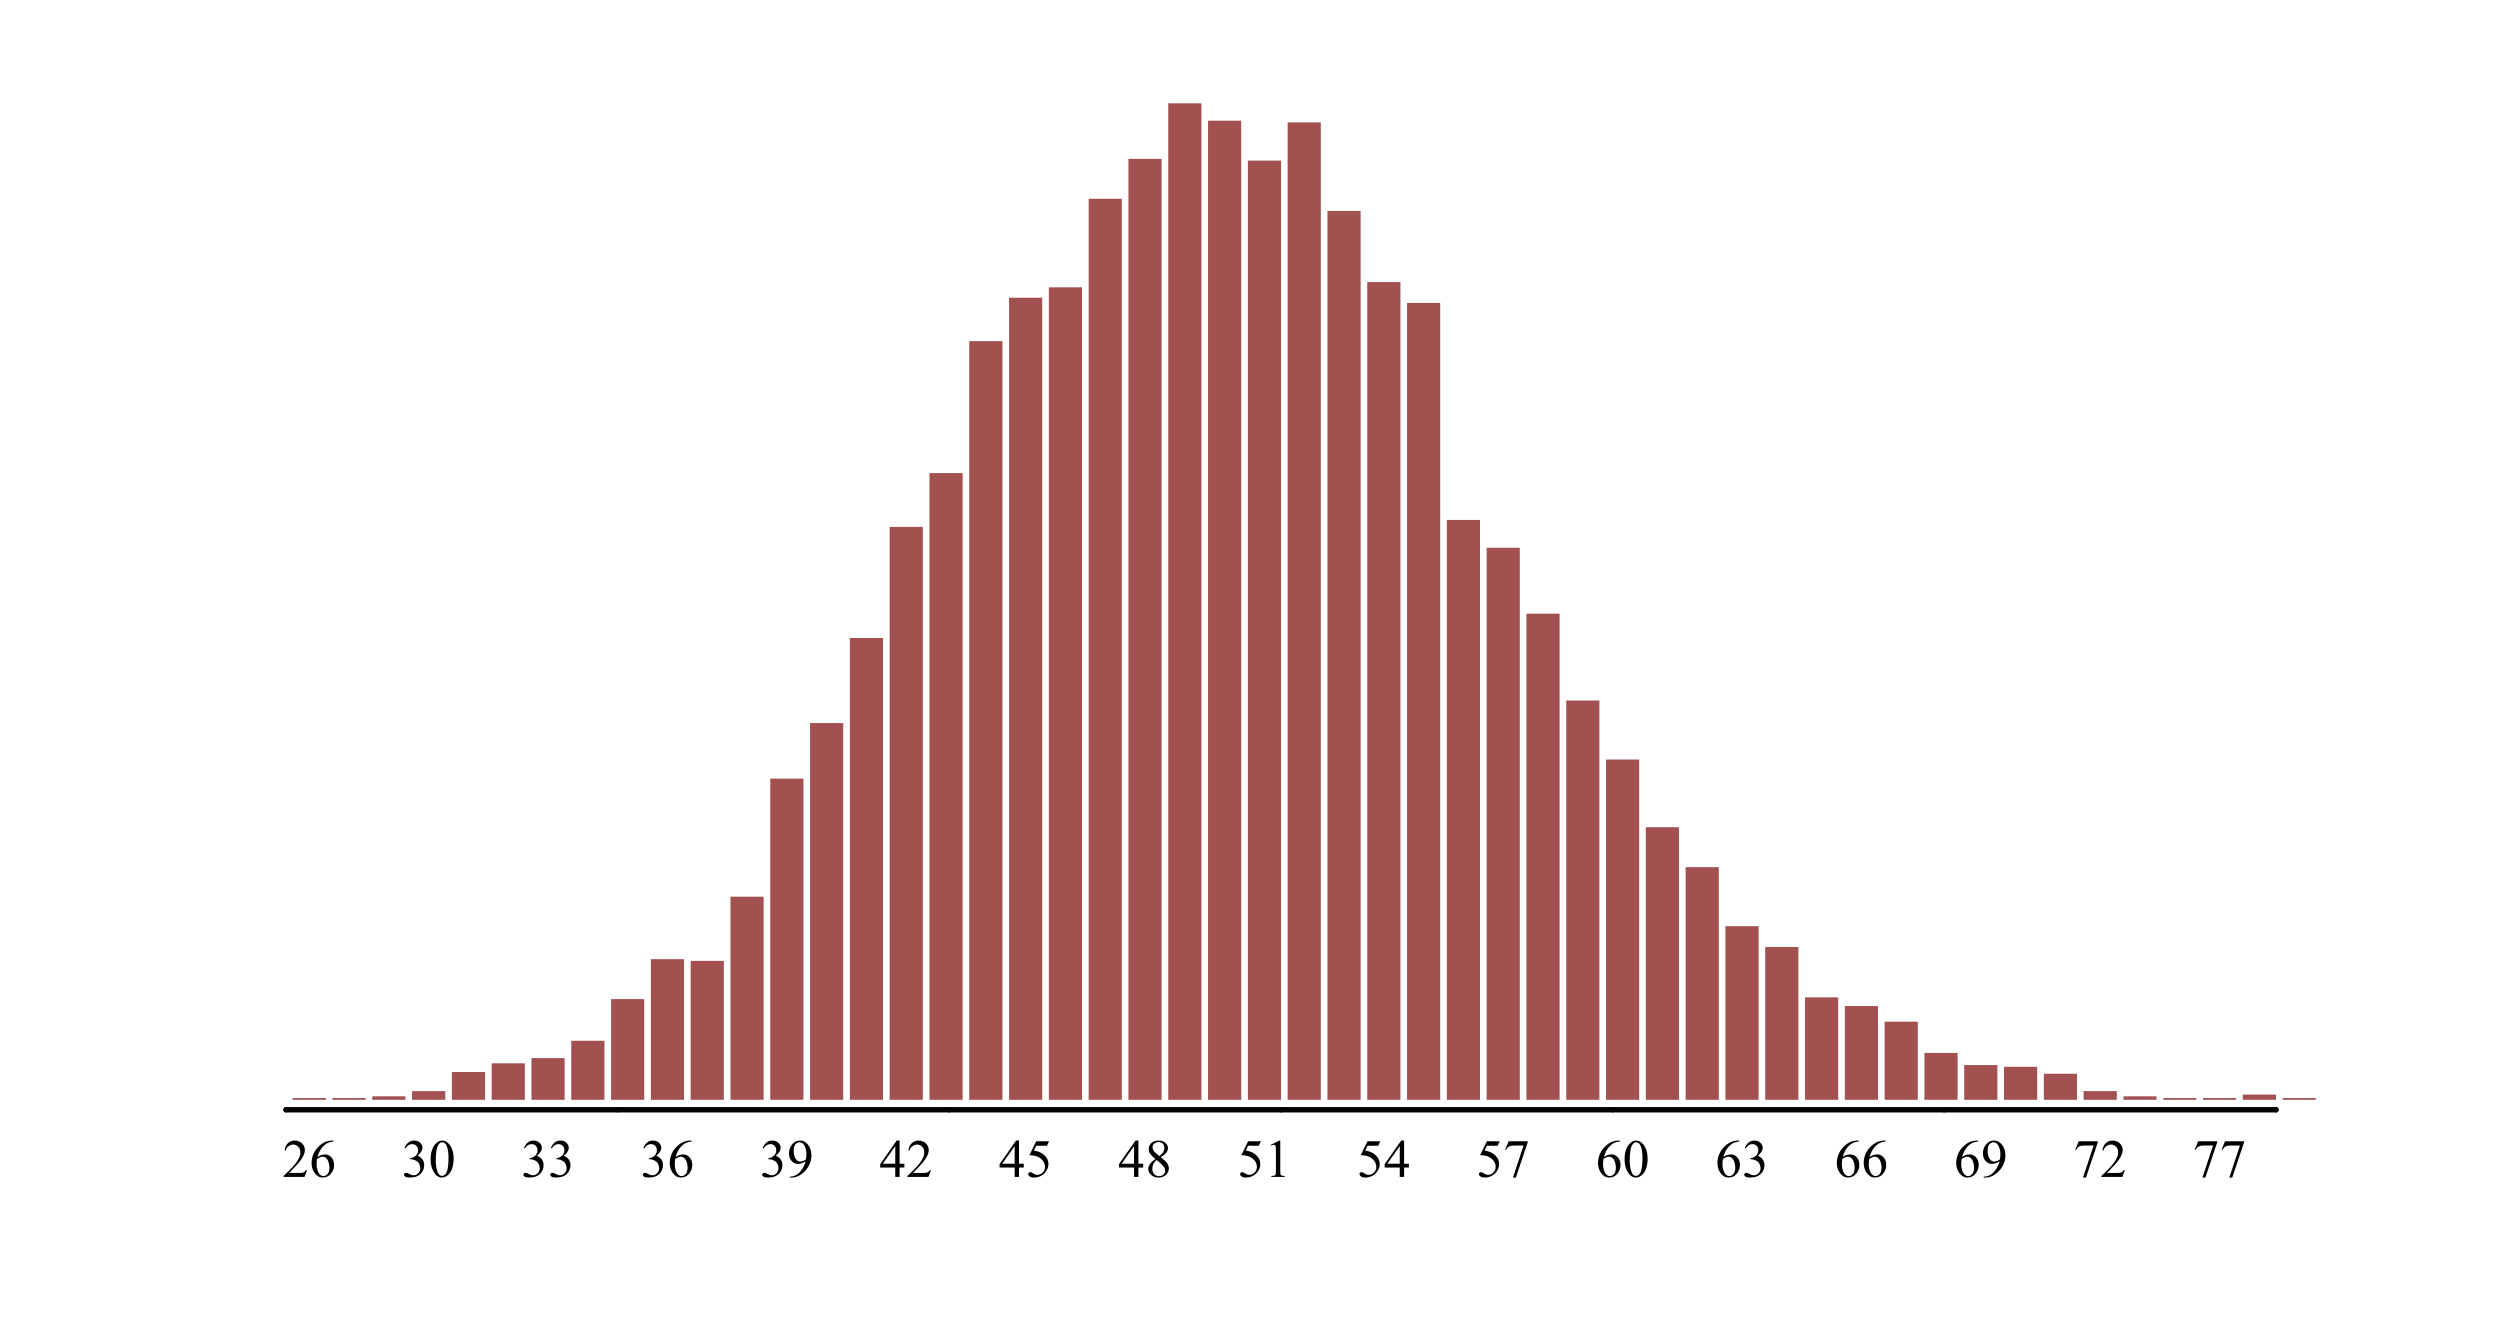
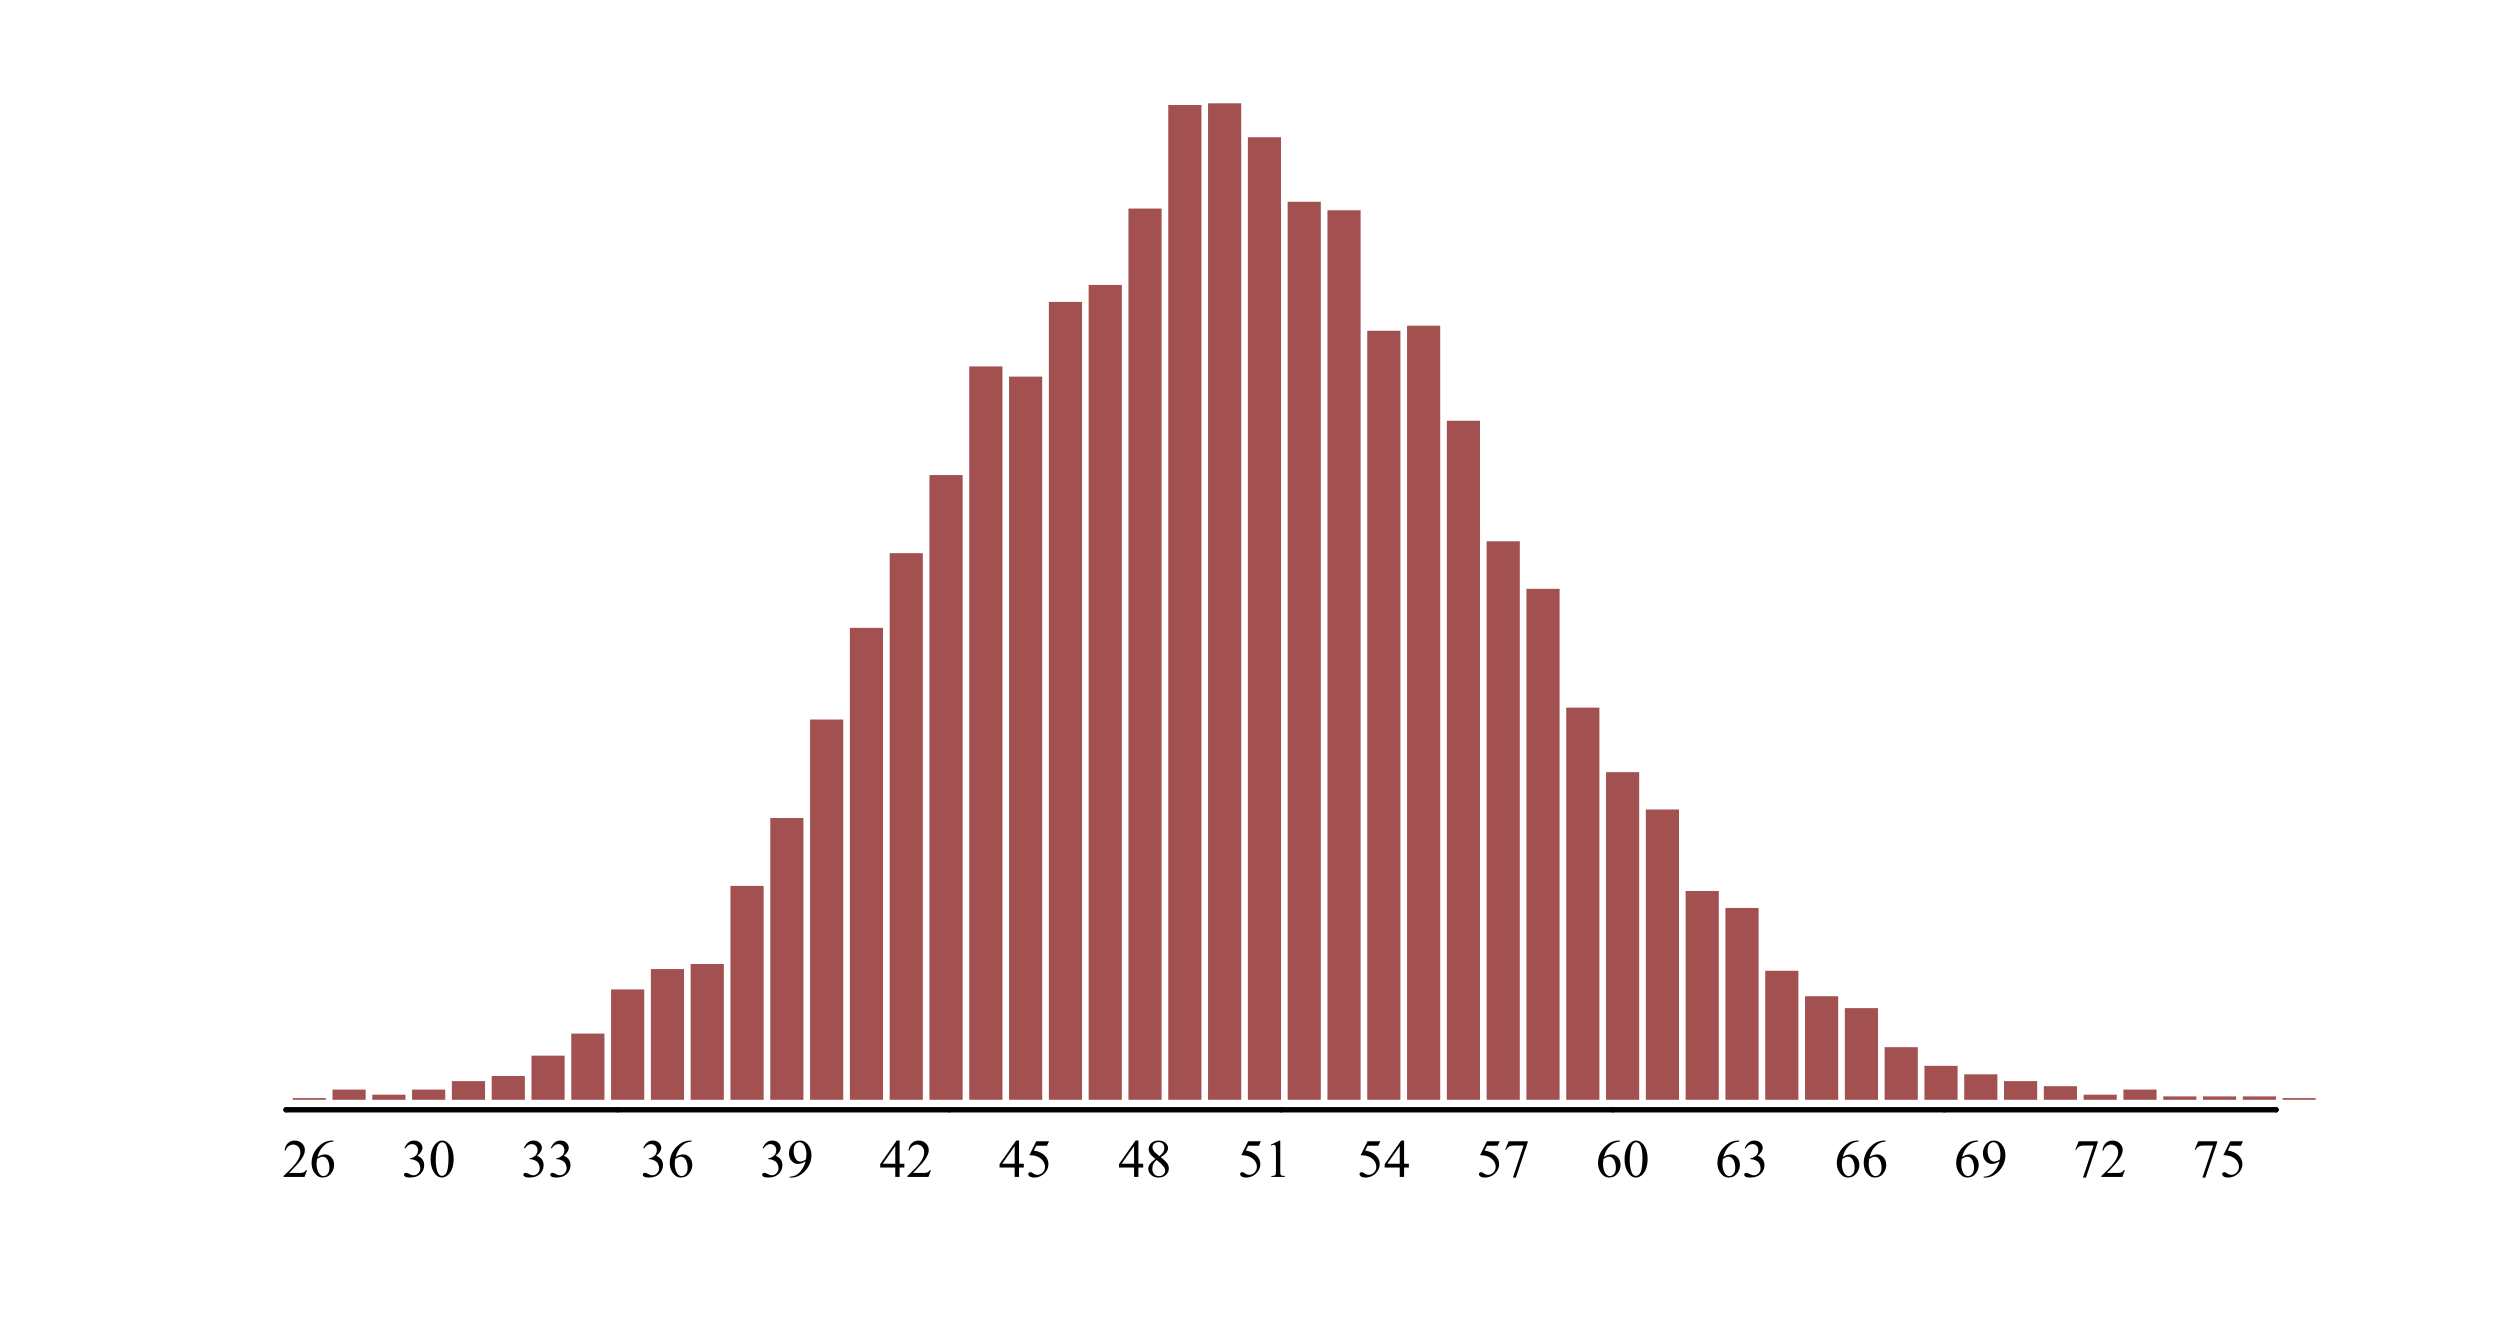
<svg xmlns="http://www.w3.org/2000/svg" xmlns:xlink="http://www.w3.org/1999/xlink" width="697pt" height="367pt" viewBox="0 0 697 367" version="1.1">
  <defs>
    <g>
      <symbol overflow="visible" id="glyph0-0">
        <path style="stroke:none;" d="M 2.078 0 L 2.078 -9.375 L 9.578 -9.375 L 9.578 0 Z M 2.312 -0.234 L 9.344 -0.234 L 9.344 -9.141 L 2.312 -9.141 Z M 2.312 -0.234 " />
      </symbol>
      <symbol overflow="visible" id="glyph0-1">
        <path style="stroke:none;" d="M 6.879 -1.91 L 6.18 0 L 0.32 0 L 0.32 -0.27 C 2.043 -1.84 3.258 -3.121 3.961 -4.121 C 4.664 -5.113 5.016 -6.027 5.016 -6.855 C 5.016 -7.484 4.82 -8 4.438 -8.406 C 4.047 -8.809 3.586 -9.012 3.055 -9.016 C 2.562 -9.012 2.125 -8.867 1.738 -8.586 C 1.348 -8.297 1.062 -7.879 0.879 -7.332 L 0.609 -7.332 C 0.727 -8.23 1.039 -8.926 1.547 -9.41 C 2.055 -9.895 2.684 -10.137 3.441 -10.137 C 4.246 -10.137 4.922 -9.875 5.461 -9.359 C 6 -8.84 6.27 -8.23 6.27 -7.531 C 6.27 -7.023 6.152 -6.52 5.918 -6.02 C 5.555 -5.227 4.969 -4.391 4.16 -3.508 C 2.941 -2.176 2.18 -1.375 1.883 -1.105 L 4.477 -1.105 C 5 -1.102 5.367 -1.121 5.582 -1.164 C 5.793 -1.199 5.984 -1.277 6.156 -1.402 C 6.324 -1.52 6.473 -1.691 6.605 -1.91 Z M 6.879 -1.91 " />
      </symbol>
      <symbol overflow="visible" id="glyph0-2">
        <path style="stroke:none;" d="M 6.723 -10.137 L 6.723 -9.867 C 6.074 -9.801 5.551 -9.672 5.145 -9.48 C 4.738 -9.285 4.336 -8.988 3.938 -8.598 C 3.539 -8.199 3.207 -7.758 2.945 -7.273 C 2.684 -6.785 2.465 -6.211 2.293 -5.543 C 2.992 -6.027 3.699 -6.27 4.41 -6.27 C 5.086 -6.27 5.672 -5.996 6.172 -5.449 C 6.668 -4.902 6.918 -4.199 6.922 -3.34 C 6.918 -2.508 6.668 -1.75 6.168 -1.07 C 5.559 -0.238 4.758 0.176 3.766 0.176 C 3.082 0.176 2.504 -0.047 2.035 -0.5 C 1.105 -1.367 0.645 -2.5 0.645 -3.898 C 0.645 -4.781 0.82 -5.625 1.18 -6.43 C 1.531 -7.227 2.043 -7.938 2.707 -8.562 C 3.367 -9.18 4 -9.598 4.605 -9.812 C 5.211 -10.027 5.773 -10.137 6.297 -10.137 Z M 2.168 -5.008 C 2.078 -4.348 2.031 -3.816 2.035 -3.414 C 2.031 -2.941 2.117 -2.434 2.293 -1.887 C 2.465 -1.336 2.727 -0.898 3.07 -0.578 C 3.316 -0.348 3.617 -0.234 3.977 -0.234 C 4.398 -0.234 4.777 -0.434 5.113 -0.836 C 5.445 -1.234 5.613 -1.805 5.617 -2.547 C 5.613 -3.379 5.445 -4.102 5.117 -4.715 C 4.781 -5.324 4.312 -5.629 3.707 -5.633 C 3.52 -5.629 3.32 -5.59 3.109 -5.516 C 2.895 -5.434 2.582 -5.266 2.168 -5.008 Z M 2.168 -5.008 " />
      </symbol>
      <symbol overflow="visible" id="glyph0-3">
        <path style="stroke:none;" d="M 0.762 -8.043 C 1.043 -8.711 1.398 -9.227 1.836 -9.59 C 2.266 -9.953 2.805 -10.137 3.449 -10.137 C 4.242 -10.137 4.852 -9.875 5.281 -9.359 C 5.602 -8.969 5.766 -8.559 5.766 -8.121 C 5.766 -7.398 5.309 -6.652 4.402 -5.883 C 5.008 -5.641 5.469 -5.297 5.785 -4.855 C 6.094 -4.406 6.25 -3.883 6.254 -3.289 C 6.25 -2.426 5.977 -1.684 5.434 -1.055 C 4.719 -0.234 3.688 0.176 2.336 0.176 C 1.664 0.176 1.207 0.094 0.969 -0.07 C 0.727 -0.234 0.609 -0.414 0.609 -0.609 C 0.609 -0.75 0.664 -0.871 0.781 -0.98 C 0.891 -1.082 1.031 -1.137 1.195 -1.141 C 1.312 -1.137 1.434 -1.117 1.566 -1.086 C 1.645 -1.055 1.832 -0.965 2.129 -0.816 C 2.418 -0.66 2.621 -0.57 2.738 -0.543 C 2.918 -0.484 3.113 -0.457 3.316 -0.461 C 3.816 -0.457 4.25 -0.648 4.617 -1.039 C 4.984 -1.422 5.168 -1.879 5.172 -2.41 C 5.168 -2.793 5.082 -3.172 4.914 -3.539 C 4.785 -3.812 4.645 -4.02 4.496 -4.16 C 4.285 -4.355 4 -4.531 3.633 -4.691 C 3.266 -4.848 2.891 -4.926 2.512 -4.93 L 2.277 -4.93 L 2.277 -5.148 C 2.66 -5.195 3.047 -5.336 3.438 -5.566 C 3.824 -5.793 4.105 -6.066 4.281 -6.395 C 4.457 -6.715 4.547 -7.07 4.547 -7.457 C 4.547 -7.957 4.387 -8.363 4.074 -8.676 C 3.754 -8.984 3.363 -9.141 2.898 -9.141 C 2.141 -9.141 1.508 -8.734 1.004 -7.926 Z M 0.762 -8.043 " />
      </symbol>
      <symbol overflow="visible" id="glyph0-4">
        <path style="stroke:none;" d="M 0.543 -4.906 C 0.539 -6.035 0.711 -7.012 1.055 -7.832 C 1.395 -8.648 1.848 -9.258 2.418 -9.66 C 2.855 -9.977 3.309 -10.137 3.781 -10.137 C 4.539 -10.137 5.223 -9.746 5.828 -8.973 C 6.582 -8.008 6.961 -6.707 6.965 -5.062 C 6.961 -3.906 6.793 -2.926 6.465 -2.121 C 6.129 -1.316 5.707 -0.73 5.195 -0.367 C 4.676 -0.004 4.18 0.176 3.707 0.176 C 2.758 0.176 1.969 -0.383 1.34 -1.5 C 0.805 -2.441 0.539 -3.574 0.543 -4.906 Z M 1.977 -4.723 C 1.973 -3.355 2.145 -2.238 2.484 -1.375 C 2.758 -0.645 3.172 -0.281 3.727 -0.285 C 3.992 -0.281 4.266 -0.398 4.547 -0.641 C 4.828 -0.875 5.043 -1.273 5.191 -1.832 C 5.418 -2.668 5.531 -3.852 5.531 -5.383 C 5.531 -6.512 5.414 -7.457 5.18 -8.219 C 5 -8.777 4.77 -9.176 4.496 -9.41 C 4.293 -9.57 4.055 -9.648 3.773 -9.652 C 3.438 -9.648 3.141 -9.5 2.887 -9.207 C 2.531 -8.797 2.293 -8.16 2.168 -7.293 C 2.039 -6.422 1.973 -5.566 1.977 -4.723 Z M 1.977 -4.723 " />
      </symbol>
      <symbol overflow="visible" id="glyph0-5">
        <path style="stroke:none;" d="M 0.789 0.203 L 0.789 -0.066 C 1.422 -0.074 2.012 -0.223 2.562 -0.508 C 3.105 -0.793 3.637 -1.293 4.148 -2.008 C 4.656 -2.719 5.012 -3.504 5.215 -4.359 C 4.449 -3.863 3.754 -3.613 3.133 -3.617 C 2.434 -3.613 1.836 -3.883 1.34 -4.426 C 0.84 -4.965 0.59 -5.684 0.594 -6.578 C 0.59 -7.445 0.84 -8.219 1.34 -8.898 C 1.938 -9.723 2.723 -10.137 3.691 -10.137 C 4.504 -10.137 5.199 -9.797 5.785 -9.125 C 6.496 -8.289 6.855 -7.262 6.855 -6.035 C 6.855 -4.93 6.582 -3.898 6.043 -2.945 C 5.496 -1.988 4.742 -1.195 3.781 -0.57 C 2.992 -0.055 2.137 0.199 1.207 0.203 Z M 5.332 -4.898 C 5.418 -5.531 5.461 -6.039 5.465 -6.422 C 5.461 -6.895 5.379 -7.406 5.223 -7.957 C 5.059 -8.504 4.832 -8.922 4.535 -9.219 C 4.238 -9.508 3.902 -9.656 3.531 -9.66 C 3.094 -9.656 2.711 -9.461 2.387 -9.074 C 2.059 -8.68 1.898 -8.098 1.898 -7.332 C 1.898 -6.297 2.113 -5.492 2.547 -4.914 C 2.863 -4.492 3.254 -4.281 3.719 -4.285 C 3.941 -4.281 4.207 -4.336 4.52 -4.445 C 4.824 -4.551 5.098 -4.703 5.332 -4.898 Z M 5.332 -4.898 " />
      </symbol>
      <symbol overflow="visible" id="glyph0-6">
        <path style="stroke:none;" d="M 6.98 -3.664 L 6.98 -2.621 L 5.648 -2.621 L 5.648 0 L 4.438 0 L 4.438 -2.621 L 0.234 -2.621 L 0.234 -3.559 L 4.84 -10.137 L 5.648 -10.137 L 5.648 -3.664 Z M 4.438 -3.664 L 4.438 -8.59 L 0.953 -3.664 Z M 4.438 -3.664 " />
      </symbol>
      <symbol overflow="visible" id="glyph0-7">
        <path style="stroke:none;" d="M 6.512 -9.93 L 5.941 -8.688 L 2.953 -8.688 L 2.301 -7.352 C 3.594 -7.16 4.617 -6.68 5.375 -5.91 C 6.023 -5.242 6.352 -4.461 6.352 -3.566 C 6.352 -3.039 6.242 -2.555 6.031 -2.113 C 5.812 -1.668 5.547 -1.289 5.227 -0.98 C 4.906 -0.664 4.547 -0.414 4.152 -0.227 C 3.59 0.043 3.016 0.176 2.426 0.176 C 1.828 0.176 1.395 0.074 1.125 -0.129 C 0.852 -0.332 0.715 -0.555 0.719 -0.797 C 0.715 -0.934 0.77 -1.055 0.887 -1.16 C 0.996 -1.266 1.141 -1.316 1.312 -1.32 C 1.438 -1.316 1.547 -1.297 1.645 -1.262 C 1.738 -1.219 1.902 -1.121 2.133 -0.961 C 2.496 -0.703 2.867 -0.574 3.246 -0.578 C 3.816 -0.574 4.316 -0.789 4.75 -1.227 C 5.18 -1.656 5.395 -2.184 5.398 -2.805 C 5.395 -3.402 5.203 -3.961 4.82 -4.484 C 4.434 -5 3.902 -5.402 3.223 -5.691 C 2.691 -5.906 1.965 -6.035 1.047 -6.07 L 2.953 -9.93 Z M 6.512 -9.93 " />
      </symbol>
      <symbol overflow="visible" id="glyph0-8">
        <path style="stroke:none;" d="M 2.879 -5.004 C 2.09 -5.645 1.586 -6.16 1.359 -6.555 C 1.133 -6.941 1.02 -7.348 1.02 -7.77 C 1.02 -8.414 1.266 -8.969 1.766 -9.438 C 2.258 -9.902 2.922 -10.137 3.75 -10.137 C 4.551 -10.137 5.195 -9.918 5.684 -9.484 C 6.168 -9.047 6.41 -8.551 6.414 -8 C 6.41 -7.625 6.277 -7.246 6.02 -6.863 C 5.754 -6.473 5.207 -6.02 4.371 -5.5 C 5.23 -4.832 5.797 -4.309 6.078 -3.934 C 6.445 -3.434 6.633 -2.91 6.637 -2.359 C 6.633 -1.66 6.367 -1.062 5.836 -0.566 C 5.305 -0.07 4.605 0.176 3.742 0.176 C 2.797 0.176 2.062 -0.117 1.539 -0.711 C 1.113 -1.18 0.902 -1.699 0.906 -2.262 C 0.902 -2.699 1.051 -3.133 1.348 -3.57 C 1.645 -4 2.152 -4.48 2.879 -5.004 Z M 4.027 -5.785 C 4.609 -6.309 4.98 -6.727 5.141 -7.035 C 5.293 -7.336 5.371 -7.68 5.375 -8.07 C 5.371 -8.578 5.227 -8.98 4.941 -9.273 C 4.652 -9.562 4.262 -9.707 3.766 -9.711 C 3.262 -9.707 2.855 -9.562 2.547 -9.277 C 2.23 -8.988 2.074 -8.652 2.078 -8.27 C 2.074 -8.012 2.141 -7.758 2.273 -7.504 C 2.402 -7.25 2.586 -7.008 2.828 -6.781 Z M 3.223 -4.723 C 2.816 -4.379 2.516 -4.004 2.32 -3.605 C 2.125 -3.199 2.027 -2.766 2.027 -2.301 C 2.027 -1.668 2.199 -1.164 2.543 -0.785 C 2.887 -0.406 3.324 -0.215 3.859 -0.219 C 4.387 -0.215 4.809 -0.363 5.125 -0.664 C 5.441 -0.961 5.602 -1.324 5.602 -1.75 C 5.602 -2.098 5.508 -2.414 5.324 -2.695 C 4.977 -3.211 4.277 -3.887 3.223 -4.723 Z M 3.223 -4.723 " />
      </symbol>
      <symbol overflow="visible" id="glyph0-9">
        <path style="stroke:none;" d="M 1.758 -8.957 L 4.176 -10.137 L 4.418 -10.137 L 4.418 -1.75 C 4.418 -1.191 4.438 -0.844 4.484 -0.707 C 4.527 -0.57 4.625 -0.465 4.773 -0.395 C 4.918 -0.316 5.215 -0.277 5.668 -0.27 L 5.668 0 L 1.934 0 L 1.934 -0.27 C 2.402 -0.277 2.703 -0.316 2.84 -0.391 C 2.977 -0.461 3.07 -0.555 3.125 -0.676 C 3.176 -0.793 3.203 -1.152 3.207 -1.75 L 3.207 -7.113 C 3.203 -7.832 3.18 -8.293 3.133 -8.504 C 3.098 -8.656 3.035 -8.773 2.945 -8.848 C 2.855 -8.918 2.746 -8.953 2.621 -8.957 C 2.438 -8.953 2.188 -8.879 1.867 -8.73 Z M 1.758 -8.957 " />
      </symbol>
      <symbol overflow="visible" id="glyph0-10">
        <path style="stroke:none;" d="M 1.508 -9.93 L 6.832 -9.93 L 6.832 -9.652 L 3.523 0.203 L 2.703 0.203 L 5.668 -8.738 L 2.938 -8.738 C 2.383 -8.734 1.992 -8.668 1.758 -8.539 C 1.344 -8.312 1.012 -7.969 0.77 -7.5 L 0.555 -7.582 Z M 1.508 -9.93 " />
      </symbol>
    </g>
  </defs>
  <g id="surface89">
    <rect x="0" y="0" width="697" height="367" style="fill:rgb(100%,100%,100%);fill-opacity:1;stroke:none;" />
-     <path style=" stroke:none;fill-rule:nonzero;fill:rgb(63.529%,31.373%,31.373%);fill-opacity:1;" d="M 81.602 306.621 L 90.848 306.621 L 90.848 306.137 L 81.602 306.137 Z M 81.602 306.621 " />
-     <path style=" stroke:none;fill-rule:nonzero;fill:rgb(63.529%,31.373%,31.373%);fill-opacity:1;" d="M 92.699 306.621 L 101.945 306.621 L 101.945 306.137 L 92.699 306.137 Z M 92.699 306.621 " />
-     <path style=" stroke:none;fill-rule:nonzero;fill:rgb(63.529%,31.373%,31.373%);fill-opacity:1;" d="M 103.793 306.621 L 113.039 306.621 L 113.039 305.652 L 103.793 305.652 Z M 103.793 306.621 " />
-     <path style=" stroke:none;fill-rule:nonzero;fill:rgb(63.529%,31.373%,31.373%);fill-opacity:1;" d="M 114.891 306.621 L 124.137 306.621 L 124.137 304.199 L 114.891 304.199 Z M 114.891 306.621 " />
-     <path style=" stroke:none;fill-rule:nonzero;fill:rgb(63.529%,31.373%,31.373%);fill-opacity:1;" d="M 125.984 306.621 L 135.23 306.621 L 135.23 298.875 L 125.984 298.875 Z M 125.984 306.621 " />
-     <path style=" stroke:none;fill-rule:nonzero;fill:rgb(63.529%,31.373%,31.373%);fill-opacity:1;" d="M 137.082 306.621 L 146.328 306.621 L 146.328 296.457 L 137.082 296.457 Z M 137.082 306.621 " />
-     <path style=" stroke:none;fill-rule:nonzero;fill:rgb(63.529%,31.373%,31.373%);fill-opacity:1;" d="M 148.176 306.621 L 157.422 306.621 L 157.422 295.004 L 148.176 295.004 Z M 148.176 306.621 " />
-     <path style=" stroke:none;fill-rule:nonzero;fill:rgb(63.529%,31.373%,31.373%);fill-opacity:1;" d="M 159.273 306.621 L 168.52 306.621 L 168.52 290.164 L 159.273 290.164 Z M 159.273 306.621 " />
-     <path style=" stroke:none;fill-rule:nonzero;fill:rgb(63.529%,31.373%,31.373%);fill-opacity:1;" d="M 170.367 306.621 L 179.613 306.621 L 179.613 278.547 L 170.367 278.547 Z M 170.367 306.621 " />
-     <path style=" stroke:none;fill-rule:nonzero;fill:rgb(63.529%,31.373%,31.373%);fill-opacity:1;" d="M 181.465 306.621 L 190.711 306.621 L 190.711 267.418 L 181.465 267.418 Z M 181.465 306.621 " />
-     <path style=" stroke:none;fill-rule:nonzero;fill:rgb(63.529%,31.373%,31.373%);fill-opacity:1;" d="M 192.559 306.621 L 201.805 306.621 L 201.805 267.898 L 192.559 267.898 Z M 192.559 306.621 " />
-     <path style=" stroke:none;fill-rule:nonzero;fill:rgb(63.529%,31.373%,31.373%);fill-opacity:1;" d="M 203.656 306.621 L 212.902 306.621 L 212.902 249.992 L 203.656 249.992 Z M 203.656 306.621 " />
-     <path style=" stroke:none;fill-rule:nonzero;fill:rgb(63.529%,31.373%,31.373%);fill-opacity:1;" d="M 214.75 306.621 L 223.996 306.621 L 223.996 217.078 L 214.75 217.078 Z M 214.75 306.621 " />
-     <path style=" stroke:none;fill-rule:nonzero;fill:rgb(63.529%,31.373%,31.373%);fill-opacity:1;" d="M 225.848 306.621 L 235.094 306.621 L 235.094 201.59 L 225.848 201.59 Z M 225.848 306.621 " />
-     <path style=" stroke:none;fill-rule:nonzero;fill:rgb(63.529%,31.373%,31.373%);fill-opacity:1;" d="M 236.941 306.621 L 246.188 306.621 L 246.188 177.875 L 236.941 177.875 Z M 236.941 306.621 " />
-     <path style=" stroke:none;fill-rule:nonzero;fill:rgb(63.529%,31.373%,31.373%);fill-opacity:1;" d="M 248.039 306.621 L 257.285 306.621 L 257.285 146.898 L 248.039 146.898 Z M 248.039 306.621 " />
-     <path style=" stroke:none;fill-rule:nonzero;fill:rgb(63.529%,31.373%,31.373%);fill-opacity:1;" d="M 259.133 306.621 L 268.379 306.621 L 268.379 131.895 L 259.133 131.895 Z M 259.133 306.621 " />
-     <path style=" stroke:none;fill-rule:nonzero;fill:rgb(63.529%,31.373%,31.373%);fill-opacity:1;" d="M 270.23 306.621 L 279.477 306.621 L 279.477 95.109 L 270.23 95.109 Z M 270.23 306.621 " />
-     <path style=" stroke:none;fill-rule:nonzero;fill:rgb(63.529%,31.373%,31.373%);fill-opacity:1;" d="M 281.324 306.621 L 290.57 306.621 L 290.57 83.008 L 281.324 83.008 Z M 281.324 306.621 " />
-     <path style=" stroke:none;fill-rule:nonzero;fill:rgb(63.529%,31.373%,31.373%);fill-opacity:1;" d="M 292.422 306.621 L 301.668 306.621 L 301.668 80.105 L 292.422 80.105 Z M 292.422 306.621 " />
-     <path style=" stroke:none;fill-rule:nonzero;fill:rgb(63.529%,31.373%,31.373%);fill-opacity:1;" d="M 303.52 306.621 L 312.766 306.621 L 312.766 55.418 L 303.52 55.418 Z M 303.52 306.621 " />
-     <path style=" stroke:none;fill-rule:nonzero;fill:rgb(63.529%,31.373%,31.373%);fill-opacity:1;" d="M 314.613 306.621 L 323.859 306.621 L 323.859 44.289 L 314.613 44.289 Z M 314.613 306.621 " />
-     <path style=" stroke:none;fill-rule:nonzero;fill:rgb(63.529%,31.373%,31.373%);fill-opacity:1;" d="M 325.711 306.621 L 334.957 306.621 L 334.957 28.801 L 325.711 28.801 Z M 325.711 306.621 " />
-     <path style=" stroke:none;fill-rule:nonzero;fill:rgb(63.529%,31.373%,31.373%);fill-opacity:1;" d="M 336.805 306.621 L 346.051 306.621 L 346.051 33.641 L 336.805 33.641 Z M 336.805 306.621 " />
-     <path style=" stroke:none;fill-rule:nonzero;fill:rgb(63.529%,31.373%,31.373%);fill-opacity:1;" d="M 347.902 306.621 L 357.148 306.621 L 357.148 44.773 L 347.902 44.773 Z M 347.902 306.621 " />
-     <path style=" stroke:none;fill-rule:nonzero;fill:rgb(63.529%,31.373%,31.373%);fill-opacity:1;" d="M 358.996 306.621 L 368.242 306.621 L 368.242 34.125 L 358.996 34.125 Z M 358.996 306.621 " />
-     <path style=" stroke:none;fill-rule:nonzero;fill:rgb(63.529%,31.373%,31.373%);fill-opacity:1;" d="M 370.094 306.621 L 379.34 306.621 L 379.34 58.809 L 370.094 58.809 Z M 370.094 306.621 " />
-     <path style=" stroke:none;fill-rule:nonzero;fill:rgb(63.529%,31.373%,31.373%);fill-opacity:1;" d="M 381.188 306.621 L 390.434 306.621 L 390.434 78.652 L 381.188 78.652 Z M 381.188 306.621 " />
-     <path style=" stroke:none;fill-rule:nonzero;fill:rgb(63.529%,31.373%,31.373%);fill-opacity:1;" d="M 392.285 306.621 L 401.531 306.621 L 401.531 84.461 L 392.285 84.461 Z M 392.285 306.621 " />
-     <path style=" stroke:none;fill-rule:nonzero;fill:rgb(63.529%,31.373%,31.373%);fill-opacity:1;" d="M 403.379 306.621 L 412.625 306.621 L 412.625 144.961 L 403.379 144.961 Z M 403.379 306.621 " />
-     <path style=" stroke:none;fill-rule:nonzero;fill:rgb(63.529%,31.373%,31.373%);fill-opacity:1;" d="M 414.477 306.621 L 423.723 306.621 L 423.723 152.707 L 414.477 152.707 Z M 414.477 306.621 " />
-     <path style=" stroke:none;fill-rule:nonzero;fill:rgb(63.529%,31.373%,31.373%);fill-opacity:1;" d="M 425.57 306.621 L 434.816 306.621 L 434.816 171.098 L 425.57 171.098 Z M 425.57 306.621 " />
-     <path style=" stroke:none;fill-rule:nonzero;fill:rgb(63.529%,31.373%,31.373%);fill-opacity:1;" d="M 436.668 306.621 L 445.914 306.621 L 445.914 195.297 L 436.668 195.297 Z M 436.668 306.621 " />
-     <path style=" stroke:none;fill-rule:nonzero;fill:rgb(63.529%,31.373%,31.373%);fill-opacity:1;" d="M 447.762 306.621 L 457.008 306.621 L 457.008 211.754 L 447.762 211.754 Z M 447.762 306.621 " />
-     <path style=" stroke:none;fill-rule:nonzero;fill:rgb(63.529%,31.373%,31.373%);fill-opacity:1;" d="M 458.859 306.621 L 468.105 306.621 L 468.105 230.633 L 458.859 230.633 Z M 458.859 306.621 " />
-     <path style=" stroke:none;fill-rule:nonzero;fill:rgb(63.529%,31.373%,31.373%);fill-opacity:1;" d="M 469.953 306.621 L 479.199 306.621 L 479.199 241.766 L 469.953 241.766 Z M 469.953 306.621 " />
-     <path style=" stroke:none;fill-rule:nonzero;fill:rgb(63.529%,31.373%,31.373%);fill-opacity:1;" d="M 481.051 306.621 L 490.297 306.621 L 490.297 258.219 L 481.051 258.219 Z M 481.051 306.621 " />
-     <path style=" stroke:none;fill-rule:nonzero;fill:rgb(63.529%,31.373%,31.373%);fill-opacity:1;" d="M 492.145 306.621 L 501.391 306.621 L 501.391 264.027 L 492.145 264.027 Z M 492.145 306.621 " />
-     <path style=" stroke:none;fill-rule:nonzero;fill:rgb(63.529%,31.373%,31.373%);fill-opacity:1;" d="M 503.242 306.621 L 512.488 306.621 L 512.488 278.066 L 503.242 278.066 Z M 503.242 306.621 " />
-     <path style=" stroke:none;fill-rule:nonzero;fill:rgb(63.529%,31.373%,31.373%);fill-opacity:1;" d="M 514.34 306.621 L 523.586 306.621 L 523.586 280.484 L 514.34 280.484 Z M 514.34 306.621 " />
-     <path style=" stroke:none;fill-rule:nonzero;fill:rgb(63.529%,31.373%,31.373%);fill-opacity:1;" d="M 525.434 306.621 L 534.68 306.621 L 534.68 284.84 L 525.434 284.84 Z M 525.434 306.621 " />
-     <path style=" stroke:none;fill-rule:nonzero;fill:rgb(63.529%,31.373%,31.373%);fill-opacity:1;" d="M 536.531 306.621 L 545.777 306.621 L 545.777 293.555 L 536.531 293.555 Z M 536.531 306.621 " />
-     <path style=" stroke:none;fill-rule:nonzero;fill:rgb(63.529%,31.373%,31.373%);fill-opacity:1;" d="M 547.625 306.621 L 556.871 306.621 L 556.871 296.941 L 547.625 296.941 Z M 547.625 306.621 " />
-     <path style=" stroke:none;fill-rule:nonzero;fill:rgb(63.529%,31.373%,31.373%);fill-opacity:1;" d="M 558.723 306.621 L 567.969 306.621 L 567.969 297.426 L 558.723 297.426 Z M 558.723 306.621 " />
-     <path style=" stroke:none;fill-rule:nonzero;fill:rgb(63.529%,31.373%,31.373%);fill-opacity:1;" d="M 569.816 306.621 L 579.062 306.621 L 579.062 299.359 L 569.816 299.359 Z M 569.816 306.621 " />
-     <path style=" stroke:none;fill-rule:nonzero;fill:rgb(63.529%,31.373%,31.373%);fill-opacity:1;" d="M 580.914 306.621 L 590.16 306.621 L 590.16 304.199 L 580.914 304.199 Z M 580.914 306.621 " />
-     <path style=" stroke:none;fill-rule:nonzero;fill:rgb(63.529%,31.373%,31.373%);fill-opacity:1;" d="M 592.008 306.621 L 601.254 306.621 L 601.254 305.652 L 592.008 305.652 Z M 592.008 306.621 " />
-     <path style=" stroke:none;fill-rule:nonzero;fill:rgb(63.529%,31.373%,31.373%);fill-opacity:1;" d="M 603.105 306.621 L 612.352 306.621 L 612.352 306.137 L 603.105 306.137 Z M 603.105 306.621 " />
-     <path style=" stroke:none;fill-rule:nonzero;fill:rgb(63.529%,31.373%,31.373%);fill-opacity:1;" d="M 614.199 306.621 L 623.445 306.621 L 623.445 306.137 L 614.199 306.137 Z M 614.199 306.621 " />
-     <path style=" stroke:none;fill-rule:nonzero;fill:rgb(63.529%,31.373%,31.373%);fill-opacity:1;" d="M 625.297 306.621 L 634.543 306.621 L 634.543 305.168 L 625.297 305.168 Z M 625.297 306.621 " />
-     <path style=" stroke:none;fill-rule:nonzero;fill:rgb(63.529%,31.373%,31.373%);fill-opacity:1;" d="M 636.391 306.621 L 645.637 306.621 L 645.637 306.137 L 636.391 306.137 Z M 636.391 306.621 " />
+     <path style=" stroke:none;fill-rule:nonzero;fill:rgb(63.529%,31.373%,31.373%);fill-opacity:1;" d="M 81.602 306.621 L 90.848 306.621 L 90.848 306.148 L 81.602 306.148 Z M 81.602 306.621 " />
+     <path style=" stroke:none;fill-rule:nonzero;fill:rgb(63.529%,31.373%,31.373%);fill-opacity:1;" d="M 92.699 306.621 L 101.945 306.621 L 101.945 303.781 L 92.699 303.781 Z M 92.699 306.621 " />
+     <path style=" stroke:none;fill-rule:nonzero;fill:rgb(63.529%,31.373%,31.373%);fill-opacity:1;" d="M 103.793 306.621 L 113.039 306.621 L 113.039 305.203 L 103.793 305.203 Z M 103.793 306.621 " />
+     <path style=" stroke:none;fill-rule:nonzero;fill:rgb(63.529%,31.373%,31.373%);fill-opacity:1;" d="M 114.891 306.621 L 124.137 306.621 L 124.137 303.781 L 114.891 303.781 Z M 114.891 306.621 " />
+     <path style=" stroke:none;fill-rule:nonzero;fill:rgb(63.529%,31.373%,31.373%);fill-opacity:1;" d="M 125.984 306.621 L 135.23 306.621 L 135.23 301.414 L 125.984 301.414 Z M 125.984 306.621 " />
+     <path style=" stroke:none;fill-rule:nonzero;fill:rgb(63.529%,31.373%,31.373%);fill-opacity:1;" d="M 137.082 306.621 L 146.328 306.621 L 146.328 299.996 L 137.082 299.996 Z M 137.082 306.621 " />
+     <path style=" stroke:none;fill-rule:nonzero;fill:rgb(63.529%,31.373%,31.373%);fill-opacity:1;" d="M 148.176 306.621 L 157.422 306.621 L 157.422 294.316 L 148.176 294.316 Z M 148.176 306.621 " />
+     <path style=" stroke:none;fill-rule:nonzero;fill:rgb(63.529%,31.373%,31.373%);fill-opacity:1;" d="M 159.273 306.621 L 168.52 306.621 L 168.52 288.164 L 159.273 288.164 Z M 159.273 306.621 " />
+     <path style=" stroke:none;fill-rule:nonzero;fill:rgb(63.529%,31.373%,31.373%);fill-opacity:1;" d="M 170.367 306.621 L 179.613 306.621 L 179.613 275.855 L 170.367 275.855 Z M 170.367 306.621 " />
+     <path style=" stroke:none;fill-rule:nonzero;fill:rgb(63.529%,31.373%,31.373%);fill-opacity:1;" d="M 181.465 306.621 L 190.711 306.621 L 190.711 270.176 L 181.465 270.176 Z M 181.465 306.621 " />
+     <path style=" stroke:none;fill-rule:nonzero;fill:rgb(63.529%,31.373%,31.373%);fill-opacity:1;" d="M 192.559 306.621 L 201.805 306.621 L 201.805 268.758 L 192.559 268.758 Z M 192.559 306.621 " />
+     <path style=" stroke:none;fill-rule:nonzero;fill:rgb(63.529%,31.373%,31.373%);fill-opacity:1;" d="M 203.656 306.621 L 212.902 306.621 L 212.902 246.988 L 203.656 246.988 Z M 203.656 306.621 " />
+     <path style=" stroke:none;fill-rule:nonzero;fill:rgb(63.529%,31.373%,31.373%);fill-opacity:1;" d="M 214.75 306.621 L 223.996 306.621 L 223.996 228.055 L 214.75 228.055 Z M 214.75 306.621 " />
+     <path style=" stroke:none;fill-rule:nonzero;fill:rgb(63.529%,31.373%,31.373%);fill-opacity:1;" d="M 225.848 306.621 L 235.094 306.621 L 235.094 200.605 L 225.848 200.605 Z M 225.848 306.621 " />
+     <path style=" stroke:none;fill-rule:nonzero;fill:rgb(63.529%,31.373%,31.373%);fill-opacity:1;" d="M 236.941 306.621 L 246.188 306.621 L 246.188 175.047 L 236.941 175.047 Z M 236.941 306.621 " />
+     <path style=" stroke:none;fill-rule:nonzero;fill:rgb(63.529%,31.373%,31.373%);fill-opacity:1;" d="M 248.039 306.621 L 257.285 306.621 L 257.285 154.223 L 248.039 154.223 Z M 248.039 306.621 " />
+     <path style=" stroke:none;fill-rule:nonzero;fill:rgb(63.529%,31.373%,31.373%);fill-opacity:1;" d="M 259.133 306.621 L 268.379 306.621 L 268.379 132.449 L 259.133 132.449 Z M 259.133 306.621 " />
+     <path style=" stroke:none;fill-rule:nonzero;fill:rgb(63.529%,31.373%,31.373%);fill-opacity:1;" d="M 270.23 306.621 L 279.477 306.621 L 279.477 102.16 L 270.23 102.16 Z M 270.23 306.621 " />
+     <path style=" stroke:none;fill-rule:nonzero;fill:rgb(63.529%,31.373%,31.373%);fill-opacity:1;" d="M 281.324 306.621 L 290.57 306.621 L 290.57 105 L 281.324 105 Z M 281.324 306.621 " />
+     <path style=" stroke:none;fill-rule:nonzero;fill:rgb(63.529%,31.373%,31.373%);fill-opacity:1;" d="M 292.422 306.621 L 301.668 306.621 L 301.668 84.176 L 292.422 84.176 Z M 292.422 306.621 " />
+     <path style=" stroke:none;fill-rule:nonzero;fill:rgb(63.529%,31.373%,31.373%);fill-opacity:1;" d="M 303.52 306.621 L 312.766 306.621 L 312.766 79.441 L 303.52 79.441 Z M 303.52 306.621 " />
+     <path style=" stroke:none;fill-rule:nonzero;fill:rgb(63.529%,31.373%,31.373%);fill-opacity:1;" d="M 314.613 306.621 L 323.859 306.621 L 323.859 58.145 L 314.613 58.145 Z M 314.613 306.621 " />
+     <path style=" stroke:none;fill-rule:nonzero;fill:rgb(63.529%,31.373%,31.373%);fill-opacity:1;" d="M 325.711 306.621 L 334.957 306.621 L 334.957 29.273 L 325.711 29.273 Z M 325.711 306.621 " />
+     <path style=" stroke:none;fill-rule:nonzero;fill:rgb(63.529%,31.373%,31.373%);fill-opacity:1;" d="M 336.805 306.621 L 346.051 306.621 L 346.051 28.801 L 336.805 28.801 Z M 336.805 306.621 " />
+     <path style=" stroke:none;fill-rule:nonzero;fill:rgb(63.529%,31.373%,31.373%);fill-opacity:1;" d="M 347.902 306.621 L 357.148 306.621 L 357.148 38.266 L 347.902 38.266 Z M 347.902 306.621 " />
+     <path style=" stroke:none;fill-rule:nonzero;fill:rgb(63.529%,31.373%,31.373%);fill-opacity:1;" d="M 358.996 306.621 L 368.242 306.621 L 368.242 56.25 L 358.996 56.25 Z M 358.996 306.621 " />
+     <path style=" stroke:none;fill-rule:nonzero;fill:rgb(63.529%,31.373%,31.373%);fill-opacity:1;" d="M 370.094 306.621 L 379.34 306.621 L 379.34 58.617 L 370.094 58.617 Z M 370.094 306.621 " />
+     <path style=" stroke:none;fill-rule:nonzero;fill:rgb(63.529%,31.373%,31.373%);fill-opacity:1;" d="M 381.188 306.621 L 390.434 306.621 L 390.434 92.219 L 381.188 92.219 Z M 381.188 306.621 " />
+     <path style=" stroke:none;fill-rule:nonzero;fill:rgb(63.529%,31.373%,31.373%);fill-opacity:1;" d="M 392.285 306.621 L 401.531 306.621 L 401.531 90.801 L 392.285 90.801 Z M 392.285 306.621 " />
+     <path style=" stroke:none;fill-rule:nonzero;fill:rgb(63.529%,31.373%,31.373%);fill-opacity:1;" d="M 403.379 306.621 L 412.625 306.621 L 412.625 117.305 L 403.379 117.305 Z M 403.379 306.621 " />
+     <path style=" stroke:none;fill-rule:nonzero;fill:rgb(63.529%,31.373%,31.373%);fill-opacity:1;" d="M 414.477 306.621 L 423.723 306.621 L 423.723 150.91 L 414.477 150.91 Z M 414.477 306.621 " />
+     <path style=" stroke:none;fill-rule:nonzero;fill:rgb(63.529%,31.373%,31.373%);fill-opacity:1;" d="M 425.57 306.621 L 434.816 306.621 L 434.816 164.16 L 425.57 164.16 Z M 425.57 306.621 " />
+     <path style=" stroke:none;fill-rule:nonzero;fill:rgb(63.529%,31.373%,31.373%);fill-opacity:1;" d="M 436.668 306.621 L 445.914 306.621 L 445.914 197.289 L 436.668 197.289 Z M 436.668 306.621 " />
+     <path style=" stroke:none;fill-rule:nonzero;fill:rgb(63.529%,31.373%,31.373%);fill-opacity:1;" d="M 447.762 306.621 L 457.008 306.621 L 457.008 215.277 L 447.762 215.277 Z M 447.762 306.621 " />
+     <path style=" stroke:none;fill-rule:nonzero;fill:rgb(63.529%,31.373%,31.373%);fill-opacity:1;" d="M 458.859 306.621 L 468.105 306.621 L 468.105 225.688 L 458.859 225.688 Z M 458.859 306.621 " />
+     <path style=" stroke:none;fill-rule:nonzero;fill:rgb(63.529%,31.373%,31.373%);fill-opacity:1;" d="M 469.953 306.621 L 479.199 306.621 L 479.199 248.406 L 469.953 248.406 Z M 469.953 306.621 " />
+     <path style=" stroke:none;fill-rule:nonzero;fill:rgb(63.529%,31.373%,31.373%);fill-opacity:1;" d="M 481.051 306.621 L 490.297 306.621 L 490.297 253.141 L 481.051 253.141 Z M 481.051 306.621 " />
+     <path style=" stroke:none;fill-rule:nonzero;fill:rgb(63.529%,31.373%,31.373%);fill-opacity:1;" d="M 492.145 306.621 L 501.391 306.621 L 501.391 270.652 L 492.145 270.652 Z M 492.145 306.621 " />
+     <path style=" stroke:none;fill-rule:nonzero;fill:rgb(63.529%,31.373%,31.373%);fill-opacity:1;" d="M 503.242 306.621 L 512.488 306.621 L 512.488 277.75 L 503.242 277.75 Z M 503.242 306.621 " />
+     <path style=" stroke:none;fill-rule:nonzero;fill:rgb(63.529%,31.373%,31.373%);fill-opacity:1;" d="M 514.34 306.621 L 523.586 306.621 L 523.586 281.062 L 514.34 281.062 Z M 514.34 306.621 " />
+     <path style=" stroke:none;fill-rule:nonzero;fill:rgb(63.529%,31.373%,31.373%);fill-opacity:1;" d="M 525.434 306.621 L 534.68 306.621 L 534.68 291.949 L 525.434 291.949 Z M 525.434 306.621 " />
+     <path style=" stroke:none;fill-rule:nonzero;fill:rgb(63.529%,31.373%,31.373%);fill-opacity:1;" d="M 536.531 306.621 L 545.777 306.621 L 545.777 297.156 L 536.531 297.156 Z M 536.531 306.621 " />
+     <path style=" stroke:none;fill-rule:nonzero;fill:rgb(63.529%,31.373%,31.373%);fill-opacity:1;" d="M 547.625 306.621 L 556.871 306.621 L 556.871 299.523 L 547.625 299.523 Z M 547.625 306.621 " />
+     <path style=" stroke:none;fill-rule:nonzero;fill:rgb(63.529%,31.373%,31.373%);fill-opacity:1;" d="M 558.723 306.621 L 567.969 306.621 L 567.969 301.414 L 558.723 301.414 Z M 558.723 306.621 " />
+     <path style=" stroke:none;fill-rule:nonzero;fill:rgb(63.529%,31.373%,31.373%);fill-opacity:1;" d="M 569.816 306.621 L 579.062 306.621 L 579.062 302.836 L 569.816 302.836 Z M 569.816 306.621 " />
+     <path style=" stroke:none;fill-rule:nonzero;fill:rgb(63.529%,31.373%,31.373%);fill-opacity:1;" d="M 580.914 306.621 L 590.16 306.621 L 590.16 305.203 L 580.914 305.203 Z M 580.914 306.621 " />
+     <path style=" stroke:none;fill-rule:nonzero;fill:rgb(63.529%,31.373%,31.373%);fill-opacity:1;" d="M 592.008 306.621 L 601.254 306.621 L 601.254 303.781 L 592.008 303.781 Z M 592.008 306.621 " />
+     <path style=" stroke:none;fill-rule:nonzero;fill:rgb(63.529%,31.373%,31.373%);fill-opacity:1;" d="M 603.105 306.621 L 612.352 306.621 L 612.352 305.676 L 603.105 305.676 Z M 603.105 306.621 " />
+     <path style=" stroke:none;fill-rule:nonzero;fill:rgb(63.529%,31.373%,31.373%);fill-opacity:1;" d="M 614.199 306.621 L 623.445 306.621 L 623.445 305.676 L 614.199 305.676 Z M 614.199 306.621 " />
+     <path style=" stroke:none;fill-rule:nonzero;fill:rgb(63.529%,31.373%,31.373%);fill-opacity:1;" d="M 625.297 306.621 L 634.543 306.621 L 634.543 305.676 L 625.297 305.676 Z M 625.297 306.621 " />
+     <path style=" stroke:none;fill-rule:nonzero;fill:rgb(63.529%,31.373%,31.373%);fill-opacity:1;" d="M 636.391 306.621 L 645.637 306.621 L 645.637 306.148 L 636.391 306.148 Z M 636.391 306.621 " />
    <g style="fill:rgb(0%,0%,0%);fill-opacity:1;">
      <use xlink:href="#glyph0-1" x="78.727" y="328.121" />
      <use xlink:href="#glyph0-2" x="86.227" y="328.121" />
    </g>
    <g style="fill:rgb(0%,0%,0%);fill-opacity:1;">
      <use xlink:href="#glyph0-3" x="112.012" y="328.121" />
      <use xlink:href="#glyph0-4" x="119.512" y="328.121" />
    </g>
    <g style="fill:rgb(0%,0%,0%);fill-opacity:1;">
      <use xlink:href="#glyph0-3" x="145.301" y="328.121" />
      <use xlink:href="#glyph0-3" x="152.801" y="328.121" />
    </g>
    <g style="fill:rgb(0%,0%,0%);fill-opacity:1;">
      <use xlink:href="#glyph0-3" x="178.586" y="328.121" />
      <use xlink:href="#glyph0-2" x="186.086" y="328.121" />
    </g>
    <g style="fill:rgb(0%,0%,0%);fill-opacity:1;">
      <use xlink:href="#glyph0-3" x="211.875" y="328.121" />
      <use xlink:href="#glyph0-5" x="219.375" y="328.121" />
    </g>
    <g style="fill:rgb(0%,0%,0%);fill-opacity:1;">
      <use xlink:href="#glyph0-6" x="245.16" y="328.121" />
      <use xlink:href="#glyph0-1" x="252.66" y="328.121" />
    </g>
    <g style="fill:rgb(0%,0%,0%);fill-opacity:1;">
      <use xlink:href="#glyph0-6" x="278.449" y="328.121" />
      <use xlink:href="#glyph0-7" x="285.949" y="328.121" />
    </g>
    <g style="fill:rgb(0%,0%,0%);fill-opacity:1;">
      <use xlink:href="#glyph0-6" x="311.738" y="328.121" />
      <use xlink:href="#glyph0-8" x="319.238" y="328.121" />
    </g>
    <g style="fill:rgb(0%,0%,0%);fill-opacity:1;">
      <use xlink:href="#glyph0-7" x="345.023" y="328.121" />
      <use xlink:href="#glyph0-9" x="352.523" y="328.121" />
    </g>
    <g style="fill:rgb(0%,0%,0%);fill-opacity:1;">
      <use xlink:href="#glyph0-7" x="378.312" y="328.121" />
      <use xlink:href="#glyph0-6" x="385.812" y="328.121" />
    </g>
    <g style="fill:rgb(0%,0%,0%);fill-opacity:1;">
      <use xlink:href="#glyph0-7" x="411.598" y="328.121" />
      <use xlink:href="#glyph0-10" x="419.098" y="328.121" />
    </g>
    <g style="fill:rgb(0%,0%,0%);fill-opacity:1;">
      <use xlink:href="#glyph0-2" x="444.887" y="328.121" />
      <use xlink:href="#glyph0-4" x="452.387" y="328.121" />
    </g>
    <g style="fill:rgb(0%,0%,0%);fill-opacity:1;">
      <use xlink:href="#glyph0-2" x="478.176" y="328.121" />
      <use xlink:href="#glyph0-3" x="485.676" y="328.121" />
    </g>
    <g style="fill:rgb(0%,0%,0%);fill-opacity:1;">
      <use xlink:href="#glyph0-2" x="511.461" y="328.121" />
      <use xlink:href="#glyph0-2" x="518.961" y="328.121" />
    </g>
    <g style="fill:rgb(0%,0%,0%);fill-opacity:1;">
      <use xlink:href="#glyph0-2" x="544.75" y="328.121" />
      <use xlink:href="#glyph0-5" x="552.25" y="328.121" />
    </g>
    <g style="fill:rgb(0%,0%,0%);fill-opacity:1;">
      <use xlink:href="#glyph0-10" x="578.035" y="328.121" />
      <use xlink:href="#glyph0-1" x="585.535" y="328.121" />
    </g>
    <g style="fill:rgb(0%,0%,0%);fill-opacity:1;">
      <use xlink:href="#glyph0-10" x="611.324" y="328.121" />
-       <use xlink:href="#glyph0-10" x="618.824" y="328.121" />
+       <use xlink:href="#glyph0-7" x="618.824" y="328.121" />
    </g>
    <path style="fill:none;stroke-width:1.5;stroke-linecap:round;stroke-linejoin:round;stroke:rgb(0%,0%,0%);stroke-opacity:1;stroke-miterlimit:10;" d="M 79.754 309.398 L 634.543 309.398 " />
    <path style="fill:none;stroke-width:1.5;stroke-linecap:round;stroke-linejoin:round;stroke:rgb(0%,0%,0%);stroke-opacity:1;stroke-miterlimit:10;" d="M 79.754 309.398 L 79.754 309.398 " />
    <path style="fill:none;stroke-width:1.5;stroke-linecap:round;stroke-linejoin:round;stroke:rgb(0%,0%,0%);stroke-opacity:1;stroke-miterlimit:10;" d="M 172.219 309.398 L 172.219 309.398 " />
    <path style="fill:none;stroke-width:1.5;stroke-linecap:round;stroke-linejoin:round;stroke:rgb(0%,0%,0%);stroke-opacity:1;stroke-miterlimit:10;" d="M 264.684 309.398 L 264.684 309.398 " />
    <path style="fill:none;stroke-width:1.5;stroke-linecap:round;stroke-linejoin:round;stroke:rgb(0%,0%,0%);stroke-opacity:1;stroke-miterlimit:10;" d="M 357.148 309.398 L 357.148 309.398 " />
    <path style="fill:none;stroke-width:1.5;stroke-linecap:round;stroke-linejoin:round;stroke:rgb(0%,0%,0%);stroke-opacity:1;stroke-miterlimit:10;" d="M 449.613 309.398 L 449.613 309.398 " />
    <path style="fill:none;stroke-width:1.5;stroke-linecap:round;stroke-linejoin:round;stroke:rgb(0%,0%,0%);stroke-opacity:1;stroke-miterlimit:10;" d="M 542.078 309.398 L 542.078 309.398 " />
    <path style="fill:none;stroke-width:1.5;stroke-linecap:round;stroke-linejoin:round;stroke:rgb(0%,0%,0%);stroke-opacity:1;stroke-miterlimit:10;" d="M 634.543 309.398 L 634.543 309.398 " />
  </g>
</svg>
